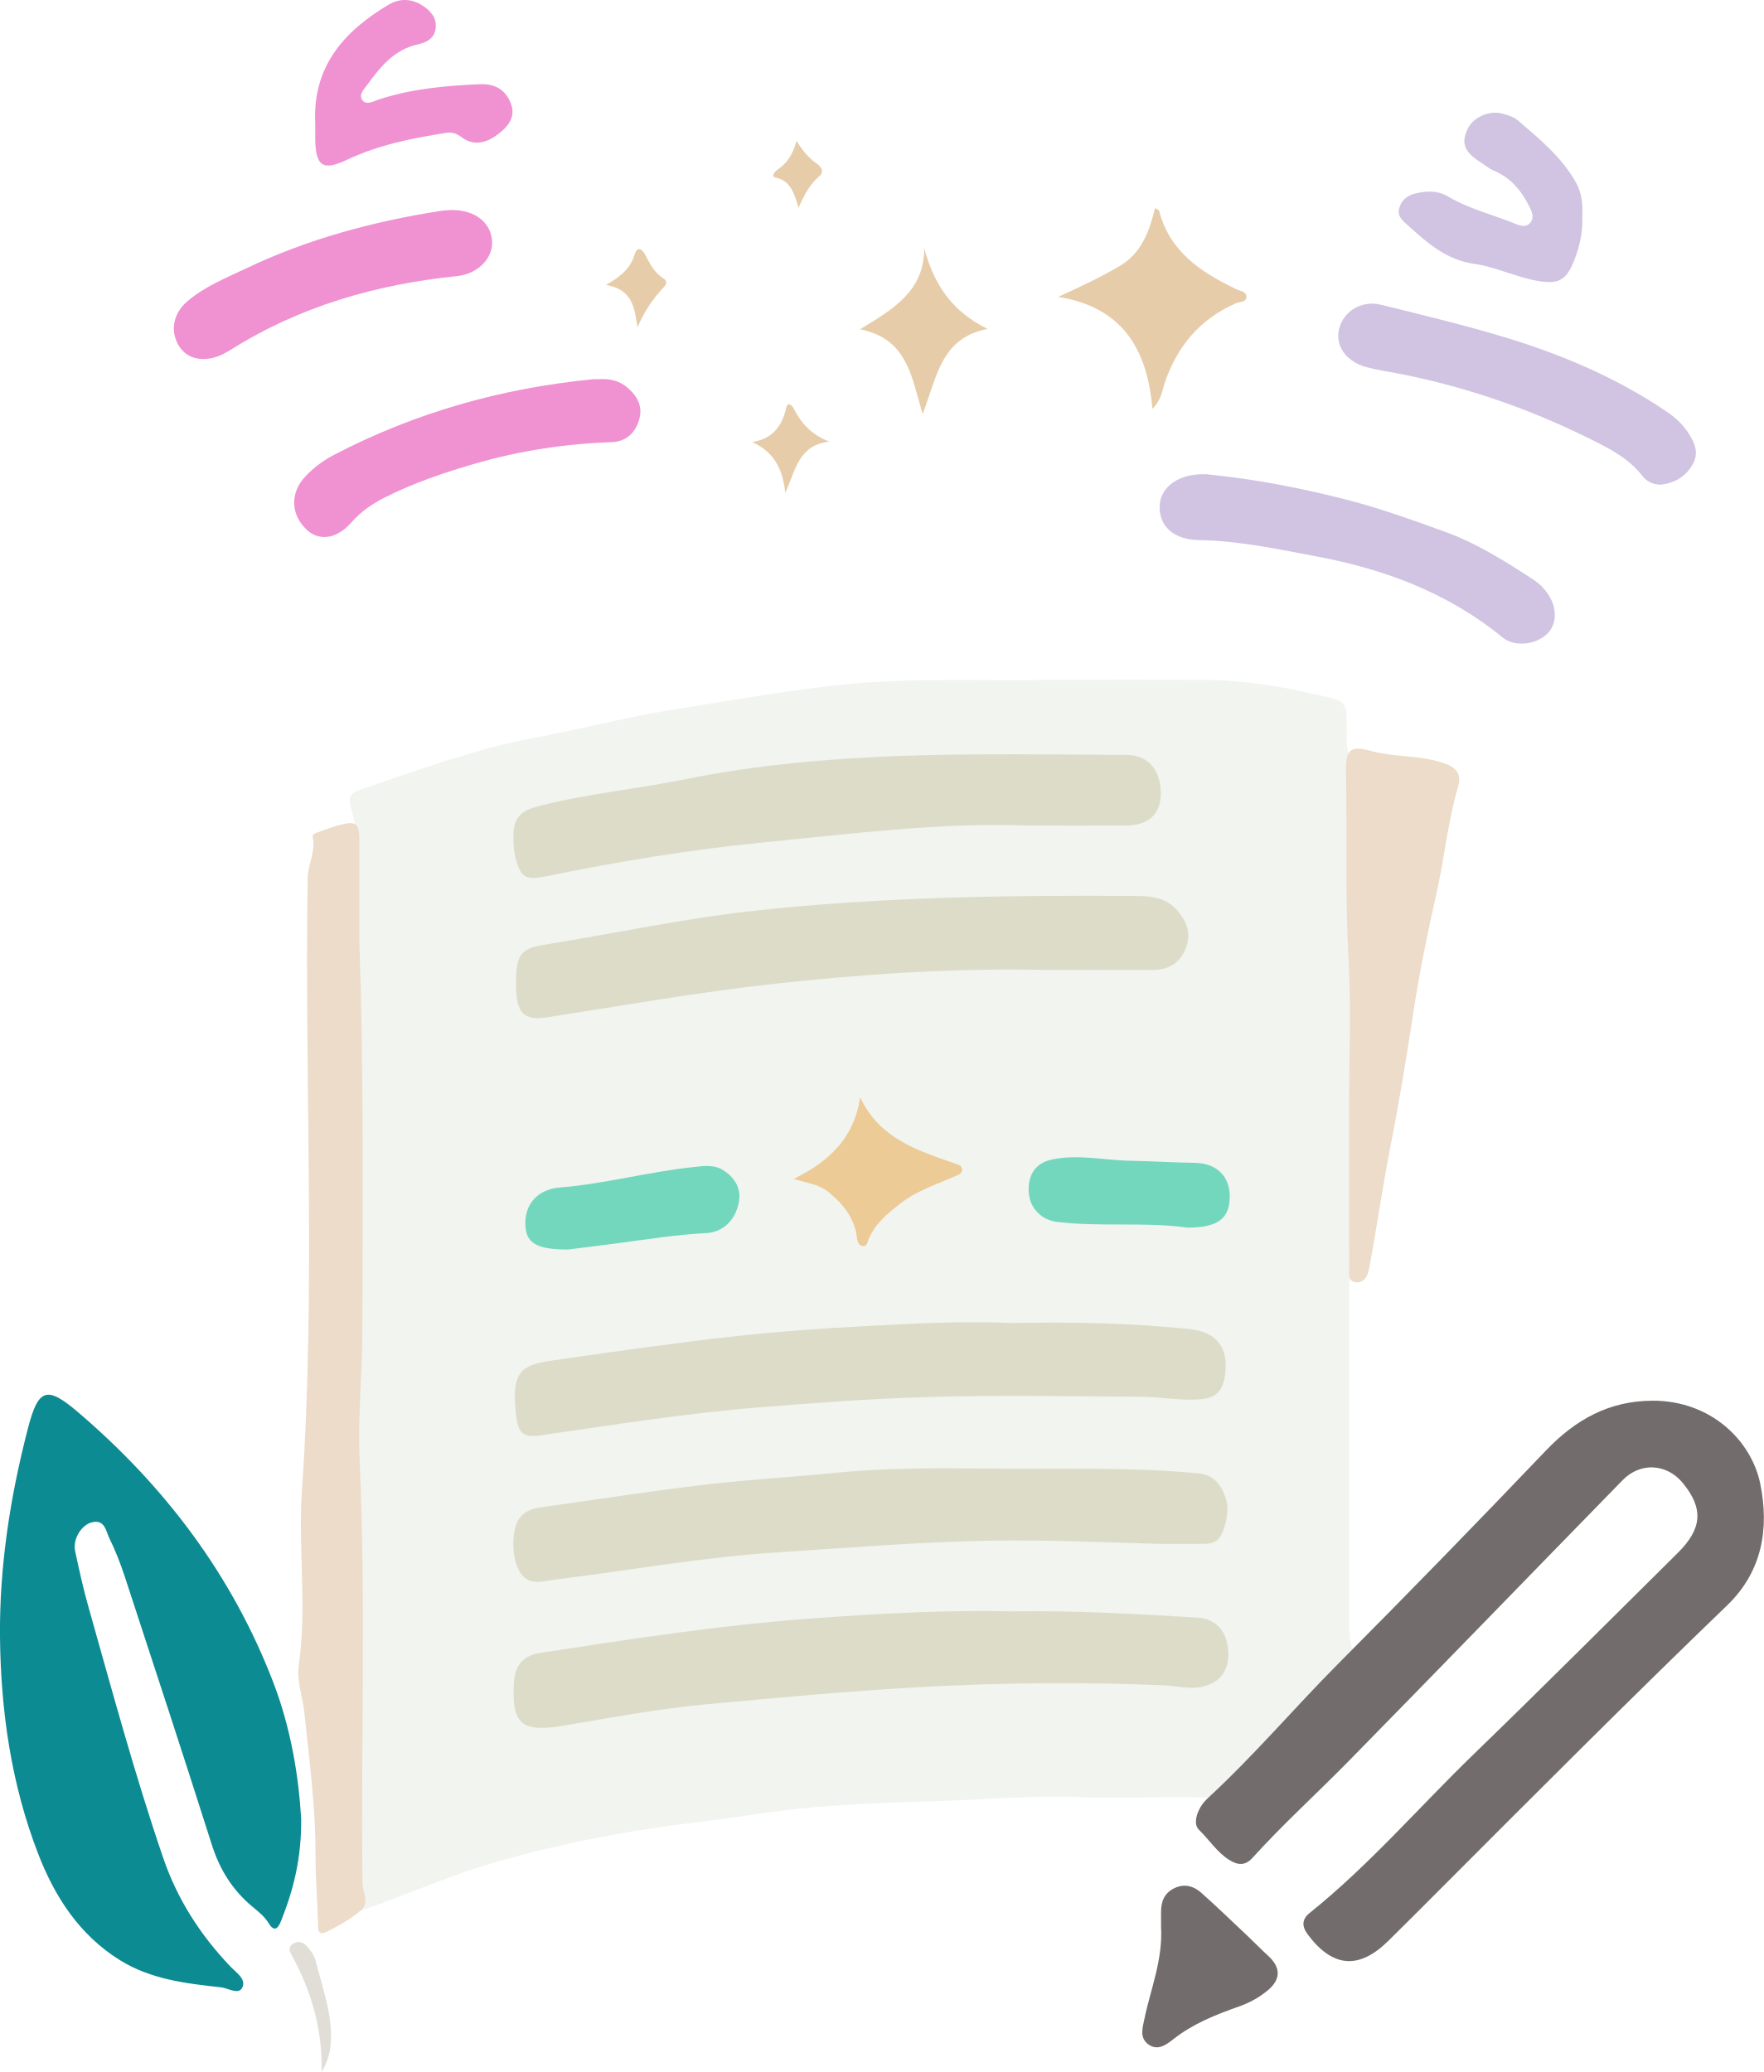
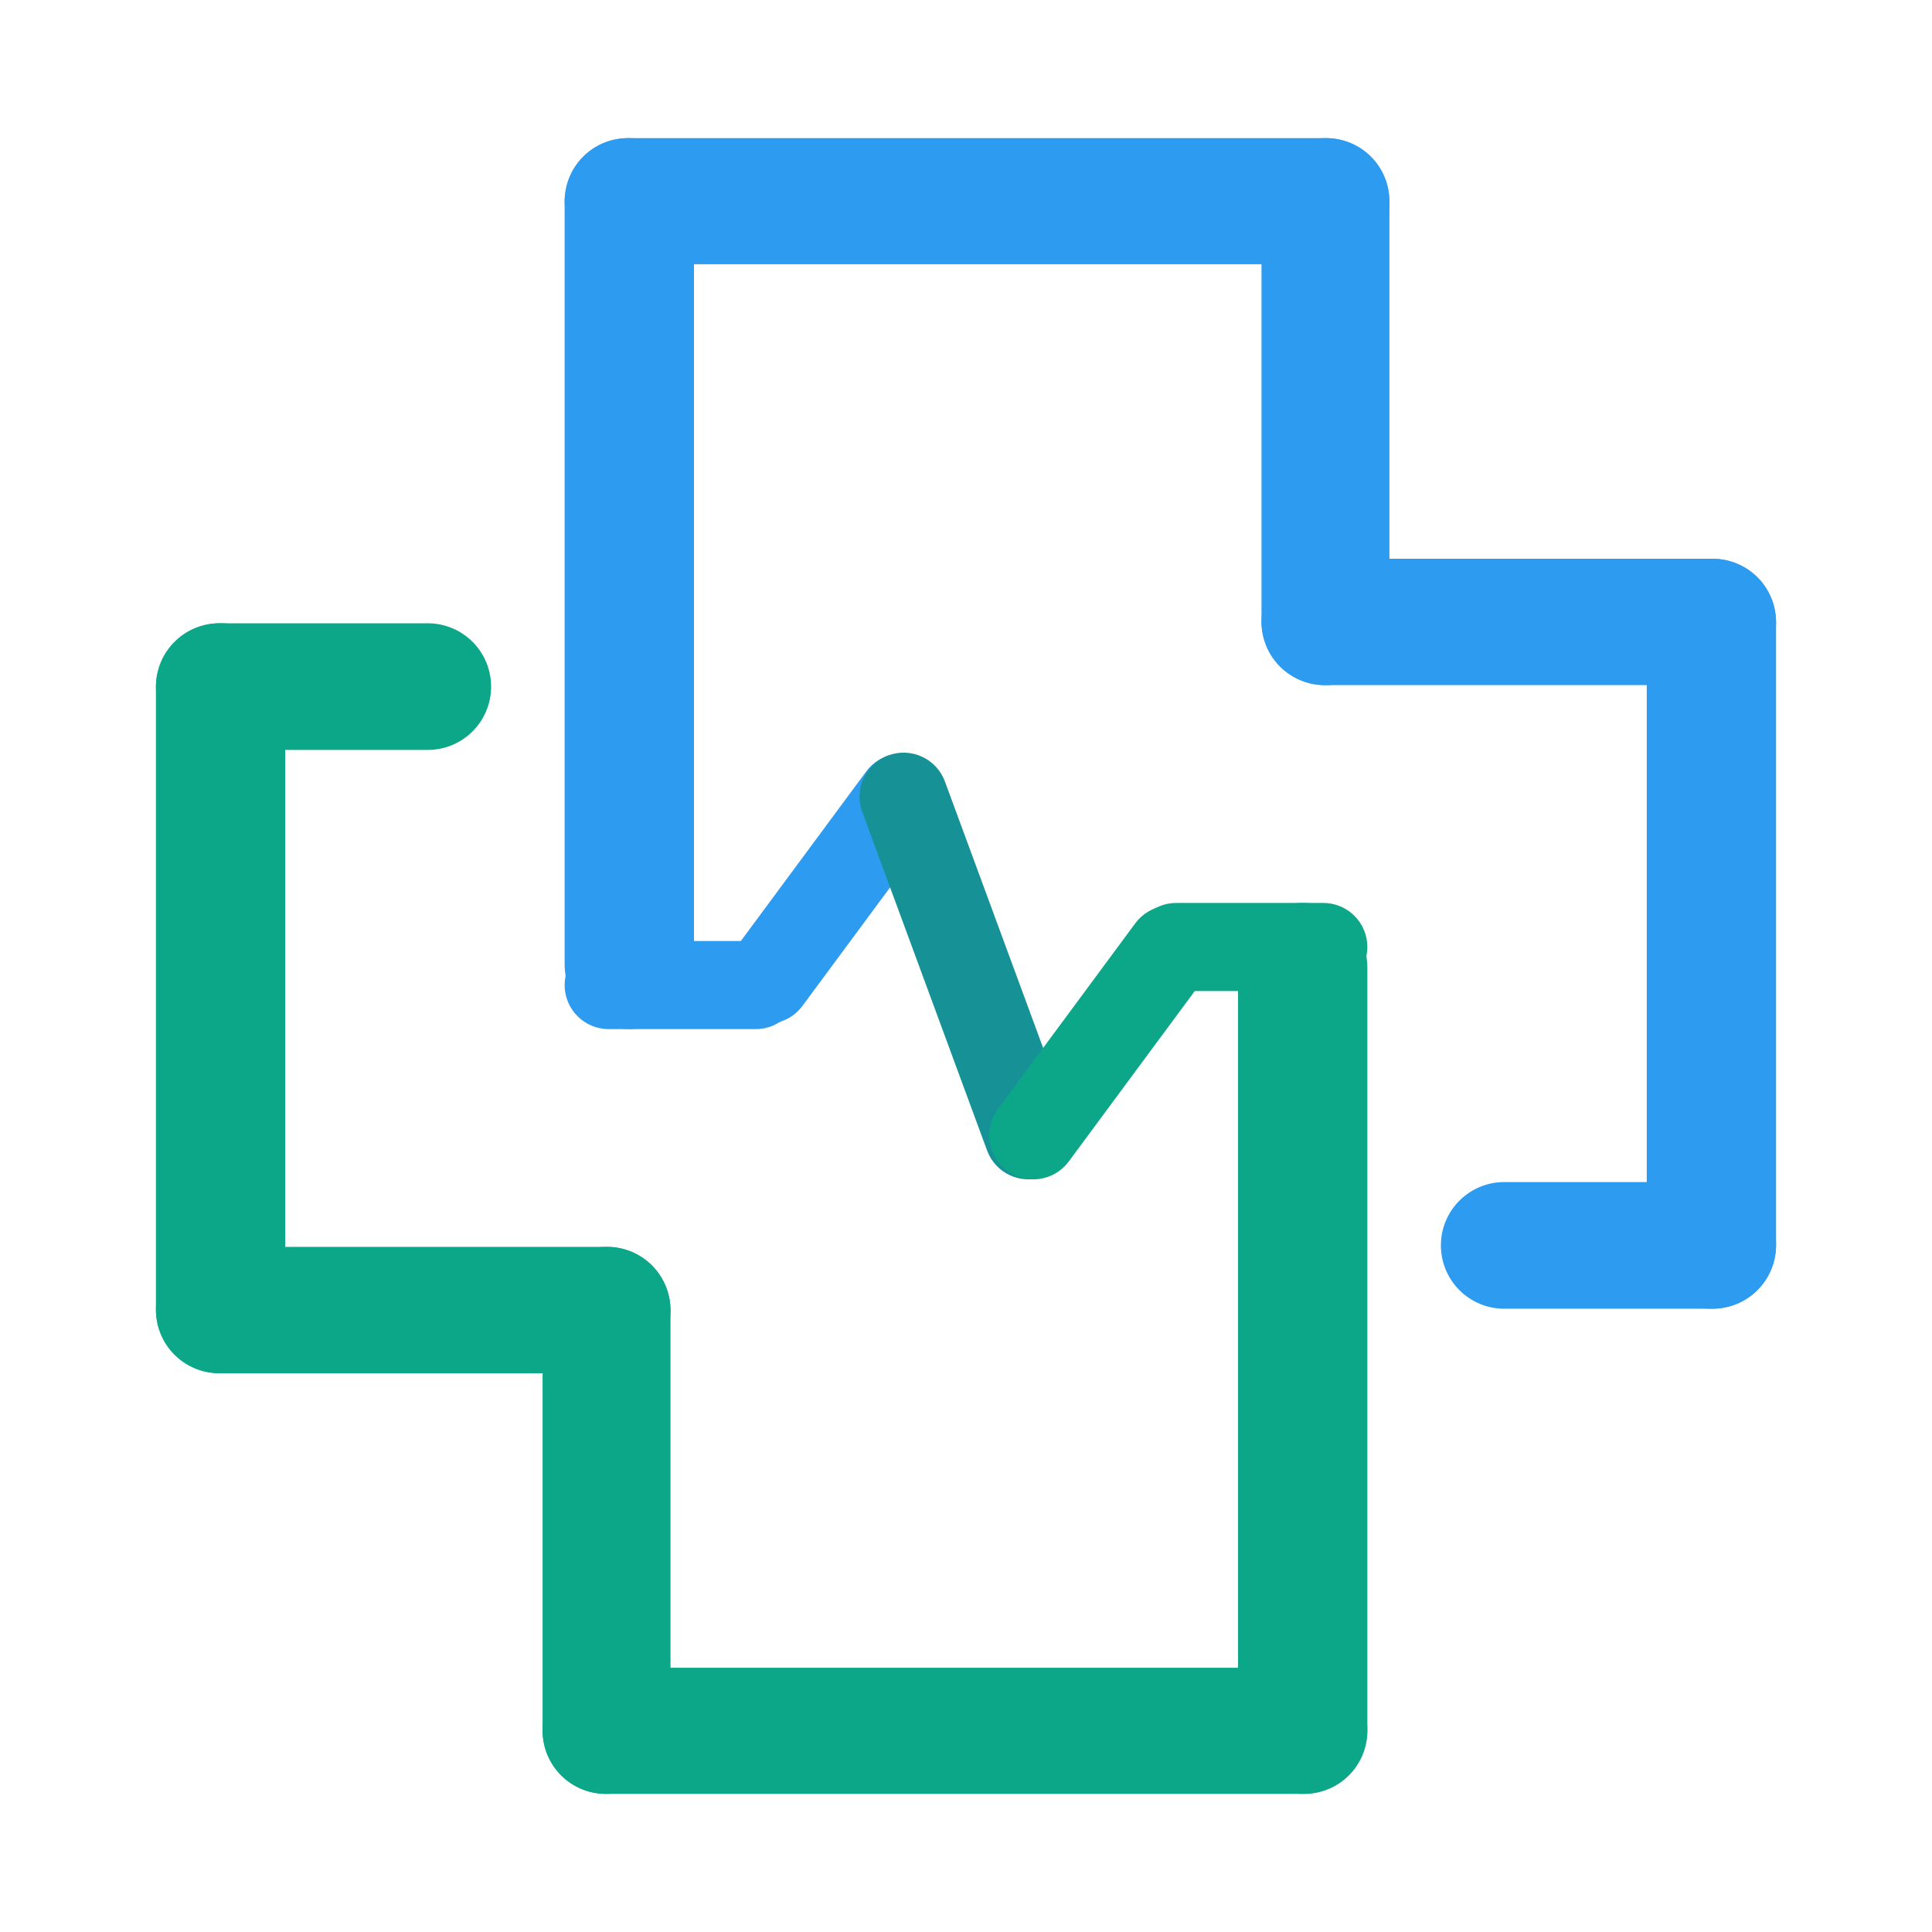
- <svg xmlns="http://www.w3.org/2000/svg" id="Layer_1" viewBox="0 0 430.48 505.77">
-   <defs>
-     <style>.cls-1{fill:#e0ded7;}.cls-2{fill:#f091d2;}.cls-3{fill:#e7cca9;}.cls-4{fill:#0d8b93;}.cls-5{fill:#f1f4ef;}.cls-6{fill:#dcdcc8;}.cls-7{fill:#d0c4e2;}.cls-8{fill:#73d7be;}.cls-9{fill:#736c6c;}.cls-10{fill:#ecdcc9;}.cls-11{fill:#eccb96;}</style>
-   </defs>
-   <path class="cls-5" d="m295.5,438.73c-4-.05-8-.03-12-.03-7.12,0-14.26.2-21.37-.05-10.75-.37-21.44.64-32.16.95-10.19.29-20.41.67-30.57,1.47-9.64.77-19.2,2.55-28.81,3.67-16.81,1.97-33.42,5.14-49.66,9.8-9.77,2.81-19.19,6.87-28.75,10.41-3.71,1.37-7.62,2.2-10.8,4.91-1.97,1.68-2.75.4-2.8-1.78-.22-9.11-.19-18.24-.87-27.31-.7-9.28-1.29-18.58-3.27-27.76-.82-3.8-1.1-7.94.64-11.78.64-1.42.65-2.96.46-4.43-1.44-10.96-1.22-22.02-.54-32.93,3.05-49.16.46-98.35,1.23-147.51.05-3.4,1.64-6.43,1.29-9.91-.15-1.57,8.39-2.87,9.82-3.43-1.4-3.97-.33-.84-1.78-6.13-.72-2.62.43-3.48,2.35-4.12,13.9-4.67,27.63-9.85,42.12-12.59,11.59-2.19,23.05-5.16,34.69-7.03,12.98-2.09,25.95-4.34,39.04-5.83,18.43-2.1,36.89-1,52.48-1.39l-.03.02c14.35,0,25.85-.04,37.35.01,10.88.05,21.51,1.95,32.02,4.64,2.08.53,2.96,1.64,3.02,3.94.25,9.5-.41,3.71.69,11.23,4.47,1.23,17.79.3,22.13,2.63,2.47,1.33,3.09,2.94,2.47,5.06-2.33,7.93-3.06,16.17-4.85,24.21-2.01,9.08-3.92,18.21-5.31,27.41-1.62,10.65-3.35,21.31-5.41,31.85-1.77,9.04-2.94,18.16-4.74,27.18-.24,1.2-.53,2.81-1.37,3.38-3.45,2.36-2.9,5.78-2.9,9.12v75.74c0,3.48-.22,6.98.72,10.41.22.8-.31,1.93.7,2.35" />
-   <path class="cls-4" d="m73.5,443.65c.14,9.93-1.91,17.73-4.94,25.34-.82,2.05-1.78,2.46-2.99.47-1.01-1.65-2.44-2.78-3.89-3.98-4.84-4-8.02-9.02-9.95-15.08-6.96-21.9-14.12-43.73-21.28-65.56-1.05-3.2-2.29-6.36-3.77-9.38-.83-1.69-1.07-4.56-4.12-3.9-2.7.59-4.84,4.14-4.23,7.03.96,4.52,1.96,9.04,3.21,13.48,5.8,20.54,11.36,41.16,18.27,61.38,3.48,10.18,9.05,18.83,16.38,26.53,1.41,1.49,3.96,3.1,2.95,5.17-.91,1.87-3.42.15-5.16-.04-8.57-.94-17.17-1.94-24.72-6.64-9.88-6.15-15.88-15.43-19.96-25.99C2.74,435.5.19,417.64,0,399.61c-.17-17.26,2.5-34.34,6.85-51.08,2.53-9.73,4.64-10.27,12.23-3.79,21.28,18.18,37.68,39.91,47.7,66.15,4.21,11.03,6.1,22.63,6.7,32.76h0Z" />
-   <path class="cls-7" d="m294.6,115.78c11.82,1.18,23.44,3.42,34.93,6.43,7.86,2.06,15.48,4.83,23.12,7.59,7.73,2.79,14.56,7.13,21.37,11.54,1.81,1.17,3.29,2.68,4.33,4.59,1.77,3.27,1.39,6.9-.94,8.96-2.95,2.62-7.89,3.01-10.7.71-13.3-10.91-28.88-16.69-45.51-19.8-9.42-1.76-18.84-3.81-28.52-3.96-6.19-.09-9.72-3.29-9.67-8.17.04-4.39,3.97-7.59,9.71-7.9.62-.03,1.25,0,1.87,0h0Z" />
-   <path class="cls-7" d="m405.38,118.3c-2.01.04-3.55-.82-4.65-2.24-3.18-4.09-7.63-6.4-12.08-8.63-16.27-8.14-33.35-13.9-51.31-16.96-1.35-.23-2.7-.53-4.01-.9-4.89-1.38-7.55-5.23-6.5-9.35,1.09-4.29,5.51-6.99,10.21-5.83,10.04,2.48,20.12,4.89,30.02,7.88,14.01,4.22,27.42,9.9,39.62,18.15,2.08,1.41,3.96,3.08,5.32,5.2,1.51,2.34,2.74,4.8,1.13,7.68-1.74,3.1-4.44,4.6-7.75,5h0Z" />
-   <path class="cls-2" d="m145.81,92.57c2.93-.2,5.19.3,7.13,1.9,2.49,2.05,4,4.56,3.08,7.85-.92,3.31-3.17,5.47-6.69,5.6-11.28.41-22.33,2.06-33.18,5.19-7.69,2.22-15.23,4.77-22.38,8.39-3.01,1.53-5.73,3.42-8.02,6.03-3.54,4.04-7.8,4.62-10.82,1.84-3.99-3.67-4.19-9.01-.48-12.99,2.06-2.21,4.45-3.99,7.14-5.39,19.84-10.33,40.96-16.26,63.18-18.42.49-.05,1,0,1.03,0h0Z" />
-   <path class="cls-2" d="m110.21,51.26c5.91-.02,9.73,3.24,9.89,7.8.14,4.17-3.67,7.84-8.52,8.33-19.75,2.01-38.41,7.37-55.34,18.03-1.6,1-3.28,1.82-5.17,2.1-3.71.55-6.56-.95-7.96-4.15-1.47-3.36-.54-7.1,2.56-9.77,4.22-3.65,9.37-5.69,14.32-8.05,15.11-7.21,31.09-11.51,47.57-14.07,1.11-.17,2.24-.19,2.65-.22Z" />
-   <path class="cls-7" d="m386.15,53.12c.15,3.55-.63,7.06-1.97,10.47-1.95,4.96-3.93,5.91-9.28,4.91-5.18-.97-9.99-3.37-15.15-4.1-6.81-.96-11.44-5.13-16.15-9.4-1.19-1.08-2.62-2.1-2.16-4.05.49-2.04,2.01-3.23,3.87-3.69,2.7-.68,5.54-.8,8.03.67,5.1,3.02,10.84,4.42,16.27,6.61,1.24.5,2.78,1.13,3.84-.14,1.11-1.33.38-2.83-.32-4.2-1.92-3.77-4.49-6.85-8.54-8.53-1.24-.52-2.31-1.45-3.46-2.2-3.77-2.44-4.56-4.55-2.97-7.97,1.32-2.85,5.31-4.67,8.56-3.76,1.31.37,2.75.81,3.74,1.66,5.29,4.54,10.72,8.98,14.2,15.22,1.47,2.63,1.64,5.46,1.5,8.49h-.01Z" />
-   <path class="cls-2" d="m76.93,29.99c-.65-13.71,6.98-22.34,17.9-28.84,2.66-1.58,5.53-1.53,8.19.15,1.96,1.25,3.54,2.89,3.32,5.47-.22,2.59-2.25,3.6-4.33,4.05-5.75,1.26-9.12,5.41-12.3,9.78-.79,1.09-2.36,2.52-1.2,3.94.96,1.18,2.63.18,3.87-.23,8.03-2.64,16.32-3.4,24.71-3.75,3.81-.16,6.34,1.4,7.61,4.77,1.22,3.23-.74,5.59-3.09,7.38-2.73,2.07-5.79,3.13-8.96.78-1.17-.87-2.25-1.3-3.78-1.06-8.28,1.31-16.44,2.91-24.11,6.54-6.04,2.86-7.75,1.62-7.83-5.23-.01-1.25,0-2.5,0-3.75h0Z" />
-   <path class="cls-3" d="m281.25,99.8c-1.27-15.1-7.75-24.88-22.98-27.33,5.27-2.41,10.28-4.75,15.04-7.57,5.27-3.13,7.18-8.38,8.59-14.1.49.33.94.46,1,.7,2.58,9.98,10.22,14.95,18.75,19.06.98.47,2.54.58,2.54,1.86,0,1.38-1.65,1.22-2.6,1.63-8.77,3.86-14.35,10.53-17.37,19.52-.61,1.82-.71,3.89-2.97,6.24h0Z" />
-   <path class="cls-3" d="m225.16,101.04c-2.73-9.11-3.67-18.37-15.27-20.66,7.99-4.88,15.7-9.27,15.67-19.8,2.36,8.91,6.9,15.55,15.48,19.71-11.55,2.22-12.34,11.89-15.88,20.75h0Z" />
-   <path class="cls-3" d="m191.65,120.3c-.61-5.44-2.44-9.86-8.07-12.39,5.17-.85,7.32-4.03,8.33-8.48.32-1.39,1.39-.54,1.81.29,1.83,3.67,4.45,6.47,8.68,8.08-7.61.8-8.3,7.27-10.74,12.5h-.01Z" />
-   <path class="cls-1" d="m78.51,505.77c.2-10.59-2.58-19.77-7.26-28.43-.48-.89-1.04-1.83,0-2.68,1.16-.95,2.53-.72,3.42.19,1.01,1.04,2.02,2.37,2.36,3.75,1.45,5.79,3.53,11.45,3.74,17.52.11,3.16-.23,6.18-2.27,9.65h.01Z" />
-   <path class="cls-3" d="m155.59,79.91c-.75-4.5-1-9.21-7.69-10.36,3.93-2.22,6.05-4.3,7.01-7.49.62-2.06,1.81-1.27,2.52.07,1.17,2.21,2.24,4.43,4.48,5.83.89.56.94,1.24.11,2.12q-4.24,4.51-6.44,9.84h.01Z" />
-   <path class="cls-3" d="m194.39,34.34c1.62,2.76,3.17,4.33,5,5.64,1.12.81,1.84,1.96.52,3.09-2.2,1.87-3.55,4.3-5.02,7.65-1.1-3.67-1.96-6.58-5.61-7.38-1.15-.25-.28-1.4.48-1.92,2.21-1.54,3.74-3.59,4.63-7.07h0Z" />
-   <path class="cls-9" d="m403.24,341.9c14.41-.04,24.22,9.85,26.35,20.25,2.22,10.85.56,21.4-8.05,29.69-23.64,22.78-46.81,46.02-70,69.25-4.23,4.24-8.46,8.49-12.73,12.69-7.19,7.08-13.62,6.5-19.66-1.6-1.51-2.02-1.38-3.75.46-5.22,14.56-11.67,26.7-25.84,40.05-38.76,16.75-16.22,33.23-32.72,49.79-49.12,6.01-5.95,6.33-10.86,1.26-17.06-3.91-4.78-10.35-5.18-14.71-.71-22.31,22.85-44.52,45.81-66.89,68.61-7.76,7.91-16,15.36-23.45,23.59-1.71,1.89-3.48,1.86-5.63.51-3.04-1.9-4.9-4.92-7.38-7.33-1.28-1.25-.78-3.35,0-4.96.48-.99,1.19-1.94,2-2.69,11.3-10.4,21.22-22.14,32.04-33.02,17.05-17.13,33.9-34.46,50.59-51.94,7.18-7.52,15.4-12.14,25.96-12.17h0Z" />
-   <path class="cls-10" d="m87.72,230.41c1.06,31.5.77,63,.71,94.51-.02,10.49-1.15,20.97-.67,31.47,1.56,34.4.29,68.83.7,103.24.03,2.2,1.7,4.85-.24,6.55-2.47,2.17-5.47,3.84-8.45,5.35-2.38,1.21-2.13-.93-2.16-2.21-.16-5.56-.62-11.14-.61-16.65.03-11.68-1.53-23.19-2.74-34.73-.4-3.83-1.9-7.63-1.34-11.54,2.06-14.18-.2-28.43.77-42.6,3.43-49.76.6-99.59,1.4-149.37.05-3.45,1.98-6.54,1.23-10.03-.19-.88.9-1.11,1.61-1.36,1.59-.57,3.16-1.2,4.79-1.62,4.18-1.09,4.95-.56,4.97,3.56.05,8.48.01,16.96.01,25.44h0Z" />
-   <path class="cls-6" d="m247.25,393.34c15.23-.23,30.04.63,44.84,1.51,4.7.28,7.43,3.32,7.67,8.42.22,4.61-2.13,7.63-6.66,8.51-3.01.59-5.95-.27-8.92-.4-19.92-.84-39.83-.67-59.76.44-17.3.96-34.53,2.58-51.76,4.16-11.77,1.08-23.44,3.28-35.11,5.24-10.24,1.72-12.76-.28-12.11-10.62.21-3.32,1.68-6.39,6.19-7.09,22.29-3.44,44.59-6.87,67.08-8.49,16.26-1.18,32.59-2.05,48.53-1.68h.01Z" />
-   <path class="cls-6" d="m282.58,376.84c-13.34-.39-26.68-.98-40.04-.79-17.46.24-34.85,1.75-52.26,2.83-18.46,1.15-36.62,4.43-54.92,6.71-2.77.35-6.1,1.57-8.28-1.56-2.29-3.29-2.4-10.37-.37-13.3,1.33-1.92,3.31-2.52,5.48-2.82,13.22-1.84,26.41-3.9,39.66-5.48,10.39-1.24,20.86-1.8,31.27-2.85,12.56-1.27,25.22-1.24,37.74-1.09,17.19.2,34.44-.48,51.61,1.16,4.04.39,5.74,3.09,6.81,6.5.86,2.74-.48,8.42-2.27,9.82-1.06.83-2.31.88-3.56.88-3.62.01-7.24,0-10.86,0h0Z" />
-   <path class="cls-6" d="m246.7,322.96c15.29-.32,29.37.03,43.42,1.44,6.77.68,9.76,4.45,8.86,11.17-.56,4.21-2.38,5.81-6.68,6.04-4.63.25-9.21-.65-13.82-.68-17.73-.11-35.48-.46-53.19.1-13.31.42-26.62,1.43-39.92,2.49-17.94,1.43-35.65,4.27-53.42,6.84-4.18.61-5.45-.51-5.95-4.57-1.54-12.54,1.98-12.74,11.64-14.11,13.71-1.94,27.41-3.91,41.16-5.43,10.77-1.18,21.6-1.98,32.42-2.55,12.21-.65,24.43-1.29,35.48-.75h0Z" />
-   <path class="cls-6" d="m254.28,236.73c-21.84-.43-43.54,1.02-65.27,3.4-18.61,2.04-36.98,5.33-55.44,8.19-5.22.81-7.21-.71-7.55-5.94-.08-1.24-.08-2.49-.05-3.74.13-5.31,1.24-7.12,6.48-7.96,17.33-2.77,34.48-6.51,51.99-8.4,31.06-3.36,62.17-3.8,93.33-3.56,3.62.03,6.86.53,9.47,3.45,2.59,2.9,3.55,6.02,2.02,9.62-1.48,3.46-4.27,4.99-8.04,4.97-8.98-.05-17.96-.02-26.94-.01v-.02Z" />
-   <path class="cls-6" d="m250.62,201.51c-20.56-.82-42.72,2-64.93,4.18-17.78,1.75-35.34,4.73-52.82,8.28-4.56.92-5.82.1-6.99-4.39-.4-1.55-.57-3.2-.59-4.8-.07-4.9,1.39-6.76,6.1-7.98,11.74-3.04,23.84-4.15,35.7-6.55,35.64-7.2,71.74-6.16,107.78-5.97,5.45.03,8.53,3.78,8.41,9.74-.1,4.73-3.06,7.45-8.36,7.48-7.49.05-14.98.01-24.31.01h0Z" />
-   <path class="cls-10" d="m329.26,270.7c0-12.21.54-24.43-.14-36.61-.84-15.25-.36-30.48-.61-45.73-.09-5.38.91-6.44,6.05-5.06,6.04,1.63,12.4.95,18.34,3.18,3,1.13,3.69,3.01,2.96,5.51-2.52,8.55-3.33,17.42-5.28,26.08-2.14,9.51-4.12,19.08-5.59,28.7-1.72,11.3-3.59,22.62-5.78,33.8-1.83,9.34-3.16,18.73-4.88,28.07-.12.65-.24,1.31-.43,1.95-.47,1.56-1.5,2.69-3.18,2.39-1.8-.33-1.4-2.03-1.42-3.29-.05-5.84-.03-11.67-.04-17.51v-21.49h-.02.03Z" />
-   <path class="cls-8" d="m138.71,305c-7.71.05-10.22-1.58-10.48-5.71-.33-5.25,2.9-8.97,8.38-9.42,10.95-.89,21.59-3.81,32.5-4.98,2.63-.28,5.27-.72,7.61.88,2.78,1.91,4.3,4.5,3.54,8-.89,4.09-3.82,7.04-7.99,7.24-7.24.35-14.36,1.51-21.52,2.46-4.57.61-9.14,1.16-12.03,1.52h-.01Z" />
-   <path class="cls-9" d="m283.36,470.34v-3.64c-.01-2.56.81-4.64,3.27-5.81,2.47-1.18,4.73-.5,6.58,1.16,3.99,3.56,7.83,7.28,11.72,10.95,1.54,1.45,3,2.99,4.57,4.41,3.1,2.81,3.14,5.72-.08,8.42-2.12,1.78-4.56,3.08-7.15,3.99-5.66,1.99-11.17,4.2-15.96,7.98-1.7,1.34-3.82,2.91-6.1,1.19-2.18-1.65-1.35-4.04-.9-6.23,1.51-7.29,4.5-14.3,4.05-22.42h0Z" />
-   <path class="cls-8" d="m289.71,299.65c-10.1-1.44-20.99-.1-31.77-1.39-3.69-.45-6.58-3.27-6.86-7.11-.31-4.29,1.58-7.21,5.52-8.08,6.44-1.42,12.9.17,19.34.27,5.21.09,10.44.43,15.66.51,5.88.09,9.18,3.98,8.42,9.78-.55,4.22-3.53,6.08-10.32,6.02h0Z" />
-   <path class="cls-11" d="m193.7,287.77c8.79-4.27,14.78-10.11,16.23-19.9,4.74,10.1,14.02,12.96,23.09,16.13.8.28,1.87.48,1.78,1.6-.07,1.01-1.1,1.24-1.88,1.59-4.43,1.96-9.1,3.43-13.02,6.46-3.17,2.45-6.27,4.95-7.9,8.79-.31.74-.4,1.96-1.6,1.69-.96-.21-1.16-1.29-1.27-2.12-.62-4.79-3.41-8.18-7-11.09-2.25-1.83-5.13-2.13-8.44-3.15h0Z" />
+ <svg xmlns="http://www.w3.org/2000/svg" version="1.1" viewBox="0.0 0.0 480.0 480.0" fill="none" stroke="none" stroke-linecap="square" stroke-miterlimit="10">
+   <clipPath id="p.0">
+     <path d="m0 0l480.0 0l0 480.0l-480.0 0l0 -480.0z" clip-rule="nonzero" />
+   </clipPath>
+   <g clip-path="url(#p.0)">
+     <path fill="#000000" fill-opacity="0.0" d="m0 0l480.0 0l0 480.0l-480.0 0z" fill-rule="evenodd" />
+     <path fill="#2d9bf0" d="m140.283 49.984l0 0c0 -8.654 7.015 -15.669 15.669 -15.669l173.575 0c4.156 0 8.141 1.651 11.08 4.589c2.939 2.939 4.589 6.924 4.589 11.08l0 0l0 0c0 8.654 -7.015 15.669 -15.669 15.669l-173.575 0c-8.654 0 -15.669 -7.015 -15.669 -15.669z" fill-rule="evenodd" />
+     <path fill="#2d9bf0" d="m329.307 34.315l0 0c8.776 0 15.89 7.114 15.89 15.89l0 104.126c0 4.214 -1.674 8.256 -4.654 11.236c-2.98 2.98 -7.022 4.654 -11.236 4.654l0 0l0 0c-8.776 0 -15.89 -7.114 -15.89 -15.89l0 -104.126c0 -8.776 7.114 -15.89 15.89 -15.89z" fill-rule="evenodd" />
+     <path fill="#2d9bf0" d="m156.346 34.315l0 0c8.871 0 16.063 7.192 16.063 16.063l0 189.228c0 4.26 -1.692 8.346 -4.705 11.358c-3.012 3.012 -7.098 4.705 -11.358 4.705l0 0l0 0c-8.871 0 -16.063 -7.192 -16.063 -16.063l0 -189.228c0 -8.871 7.192 -16.063 16.063 -16.063z" fill-rule="evenodd" />
+     <path fill="#2d9bf0" d="m140.283 244.735l0 0c0 -6.045 4.9 -10.945 10.945 -10.945l36.535 0l0 0c2.903 0 5.687 1.153 7.739 3.206c2.053 2.053 3.206 4.836 3.206 7.739l0 0l0 0c0 6.045 -4.9 10.945 -10.945 10.945l-36.535 0c-6.045 0 -10.945 -4.9 -10.945 -10.945z" fill-rule="evenodd" />
+     <path fill="#2d9bf0" d="m441.26 154.52l0 0c0 8.671 -7.03 15.701 -15.701 15.701l-96.441 0c-4.164 0 -8.158 -1.654 -11.102 -4.599c-2.944 -2.944 -4.599 -6.938 -4.599 -11.102l0 0l0 0c0 -8.671 7.029 -15.701 15.701 -15.701l96.441 0c8.671 0 15.701 7.029 15.701 15.701z" fill-rule="evenodd" />
+     <path fill="#2d9bf0" d="m425.197 138.819l0 0c8.871 0 16.063 7.192 16.063 16.063l0 154.205c0 4.26 -1.692 8.346 -4.705 11.358c-3.012 3.012 -7.098 4.705 -11.358 4.705l0 0l0 0c-8.871 0 -16.063 -7.192 -16.063 -16.063l0 -154.205c0 -8.871 7.192 -16.063 16.063 -16.063z" fill-rule="evenodd" />
+     <path fill="#2d9bf0" d="m441.26 309.417l0 0c0 8.689 -7.044 15.732 -15.732 15.732l-51.811 0l0 0c-4.172 0 -8.174 -1.658 -11.124 -4.608c-2.95 -2.95 -4.608 -6.952 -4.608 -11.124l0 0l0 0c0 -8.689 7.044 -15.732 15.732 -15.732l51.811 0c8.689 0 15.732 7.044 15.732 15.732z" fill-rule="evenodd" />
+     <path fill="#2d9bf0" d="m184.047 252.218l0 0c-4.862 -3.592 -5.89 -10.444 -2.295 -15.304l33.473 -45.265c1.726 -2.334 4.309 -3.887 7.18 -4.318c2.871 -0.431 5.796 0.296 8.131 2.021l0 0l0 0c4.862 3.592 5.89 10.444 2.295 15.304l-33.473 45.265c-3.594 4.86 -10.449 5.888 -15.311 2.296z" fill-rule="evenodd" />
+     <path fill="#169297" d="m220.709 187.669l0 0c5.671 -2.087 11.962 0.817 14.052 6.486l31.014 84.13c1.004 2.723 0.885 5.732 -0.331 8.366c-1.216 2.634 -3.429 4.677 -6.152 5.679l0 0l0 0c-5.671 2.087 -11.962 -0.817 -14.052 -6.486l-31.014 -84.13c-2.09 -5.67 0.813 -11.958 6.483 -14.045z" fill-rule="evenodd" />
+     <path fill="#0ca789" d="m339.717 430.016l0 0c0 8.654 -7.015 15.669 -15.669 15.669l-173.575 0c-4.156 0 -8.141 -1.651 -11.08 -4.589c-2.939 -2.939 -4.589 -6.924 -4.589 -11.08l0 0l0 0c0 -8.654 7.015 -15.669 15.669 -15.669l173.575 0c8.654 0 15.669 7.015 15.669 15.669z" fill-rule="evenodd" />
+     <path fill="#0ca789" d="m150.693 445.685l0 0c-8.776 0 -15.89 -7.114 -15.89 -15.89l0 -104.126c0 -4.214 1.674 -8.256 4.654 -11.236c2.98 -2.98 7.022 -4.654 11.236 -4.654l0 0l0 0c8.776 0 15.89 7.114 15.89 15.89l0 104.126c0 8.776 -7.114 15.89 -15.89 15.89z" fill-rule="evenodd" />
+     <path fill="#0ca789" d="m323.654 445.685l0 0c-8.871 0 -16.063 -7.192 -16.063 -16.063l0 -189.228c0 -4.26 1.692 -8.346 4.705 -11.358c3.012 -3.012 7.098 -4.705 11.358 -4.705l0 0l0 0c8.871 0 16.063 7.192 16.063 16.063l0 189.228c0 8.871 -7.192 16.063 -16.063 16.063z" fill-rule="evenodd" />
+     <path fill="#0ca789" d="m38.74 325.48l0 0c0 -8.671 7.029 -15.701 15.701 -15.701l96.441 0c4.164 0 8.158 1.654 11.102 4.599c2.944 2.944 4.599 6.938 4.599 11.102l0 0l0 0c0 8.671 -7.029 15.701 -15.701 15.701l-96.441 0c-8.671 0 -15.701 -7.029 -15.701 -15.701z" fill-rule="evenodd" />
+     <path fill="#0ca789" d="m54.803 341.181l0 0c-8.871 0 -16.063 -7.192 -16.063 -16.063l0 -154.205c0 -4.26 1.692 -8.346 4.705 -11.358c3.012 -3.012 7.098 -4.705 11.358 -4.705l0 0l0 0c8.871 0 16.063 7.192 16.063 16.063l0 154.205c0 8.871 -7.192 16.063 -16.063 16.063z" fill-rule="evenodd" />
+     <path fill="#0ca789" d="m38.74 170.583l0 0c0 -8.689 7.044 -15.732 15.732 -15.732l51.811 0l0 0c4.172 0 8.174 1.658 11.124 4.608c2.95 2.95 4.608 6.952 4.608 11.124l0 0l0 0c0 8.689 -7.044 15.732 -15.732 15.732l-51.811 0c-8.689 0 -15.732 -7.044 -15.732 -15.732z" fill-rule="evenodd" />
+     <path fill="#0ca789" d="m281.291 235.276l0 0c0 -6.045 4.9 -10.945 10.945 -10.945l36.535 0l0 0c2.903 0 5.687 1.153 7.739 3.206c2.053 2.053 3.206 4.836 3.206 7.739l0 0l0 0c0 6.045 -4.9 10.945 -10.945 10.945l-36.535 0c-6.045 0 -10.945 -4.9 -10.945 -10.945z" fill-rule="evenodd" />
+     <path fill="#0ca789" d="m250.221 290.866l0 0c-4.862 -3.592 -5.89 -10.444 -2.297 -15.305l34.137 -46.177c1.726 -2.334 4.308 -3.888 7.179 -4.318c2.871 -0.431 5.796 0.296 8.13 2.021l0 0l0 0c4.862 3.592 5.89 10.444 2.297 15.305l-34.137 46.177c-3.593 4.861 -10.448 5.889 -15.31 2.297z" fill-rule="evenodd" />
+   </g>
</svg>
